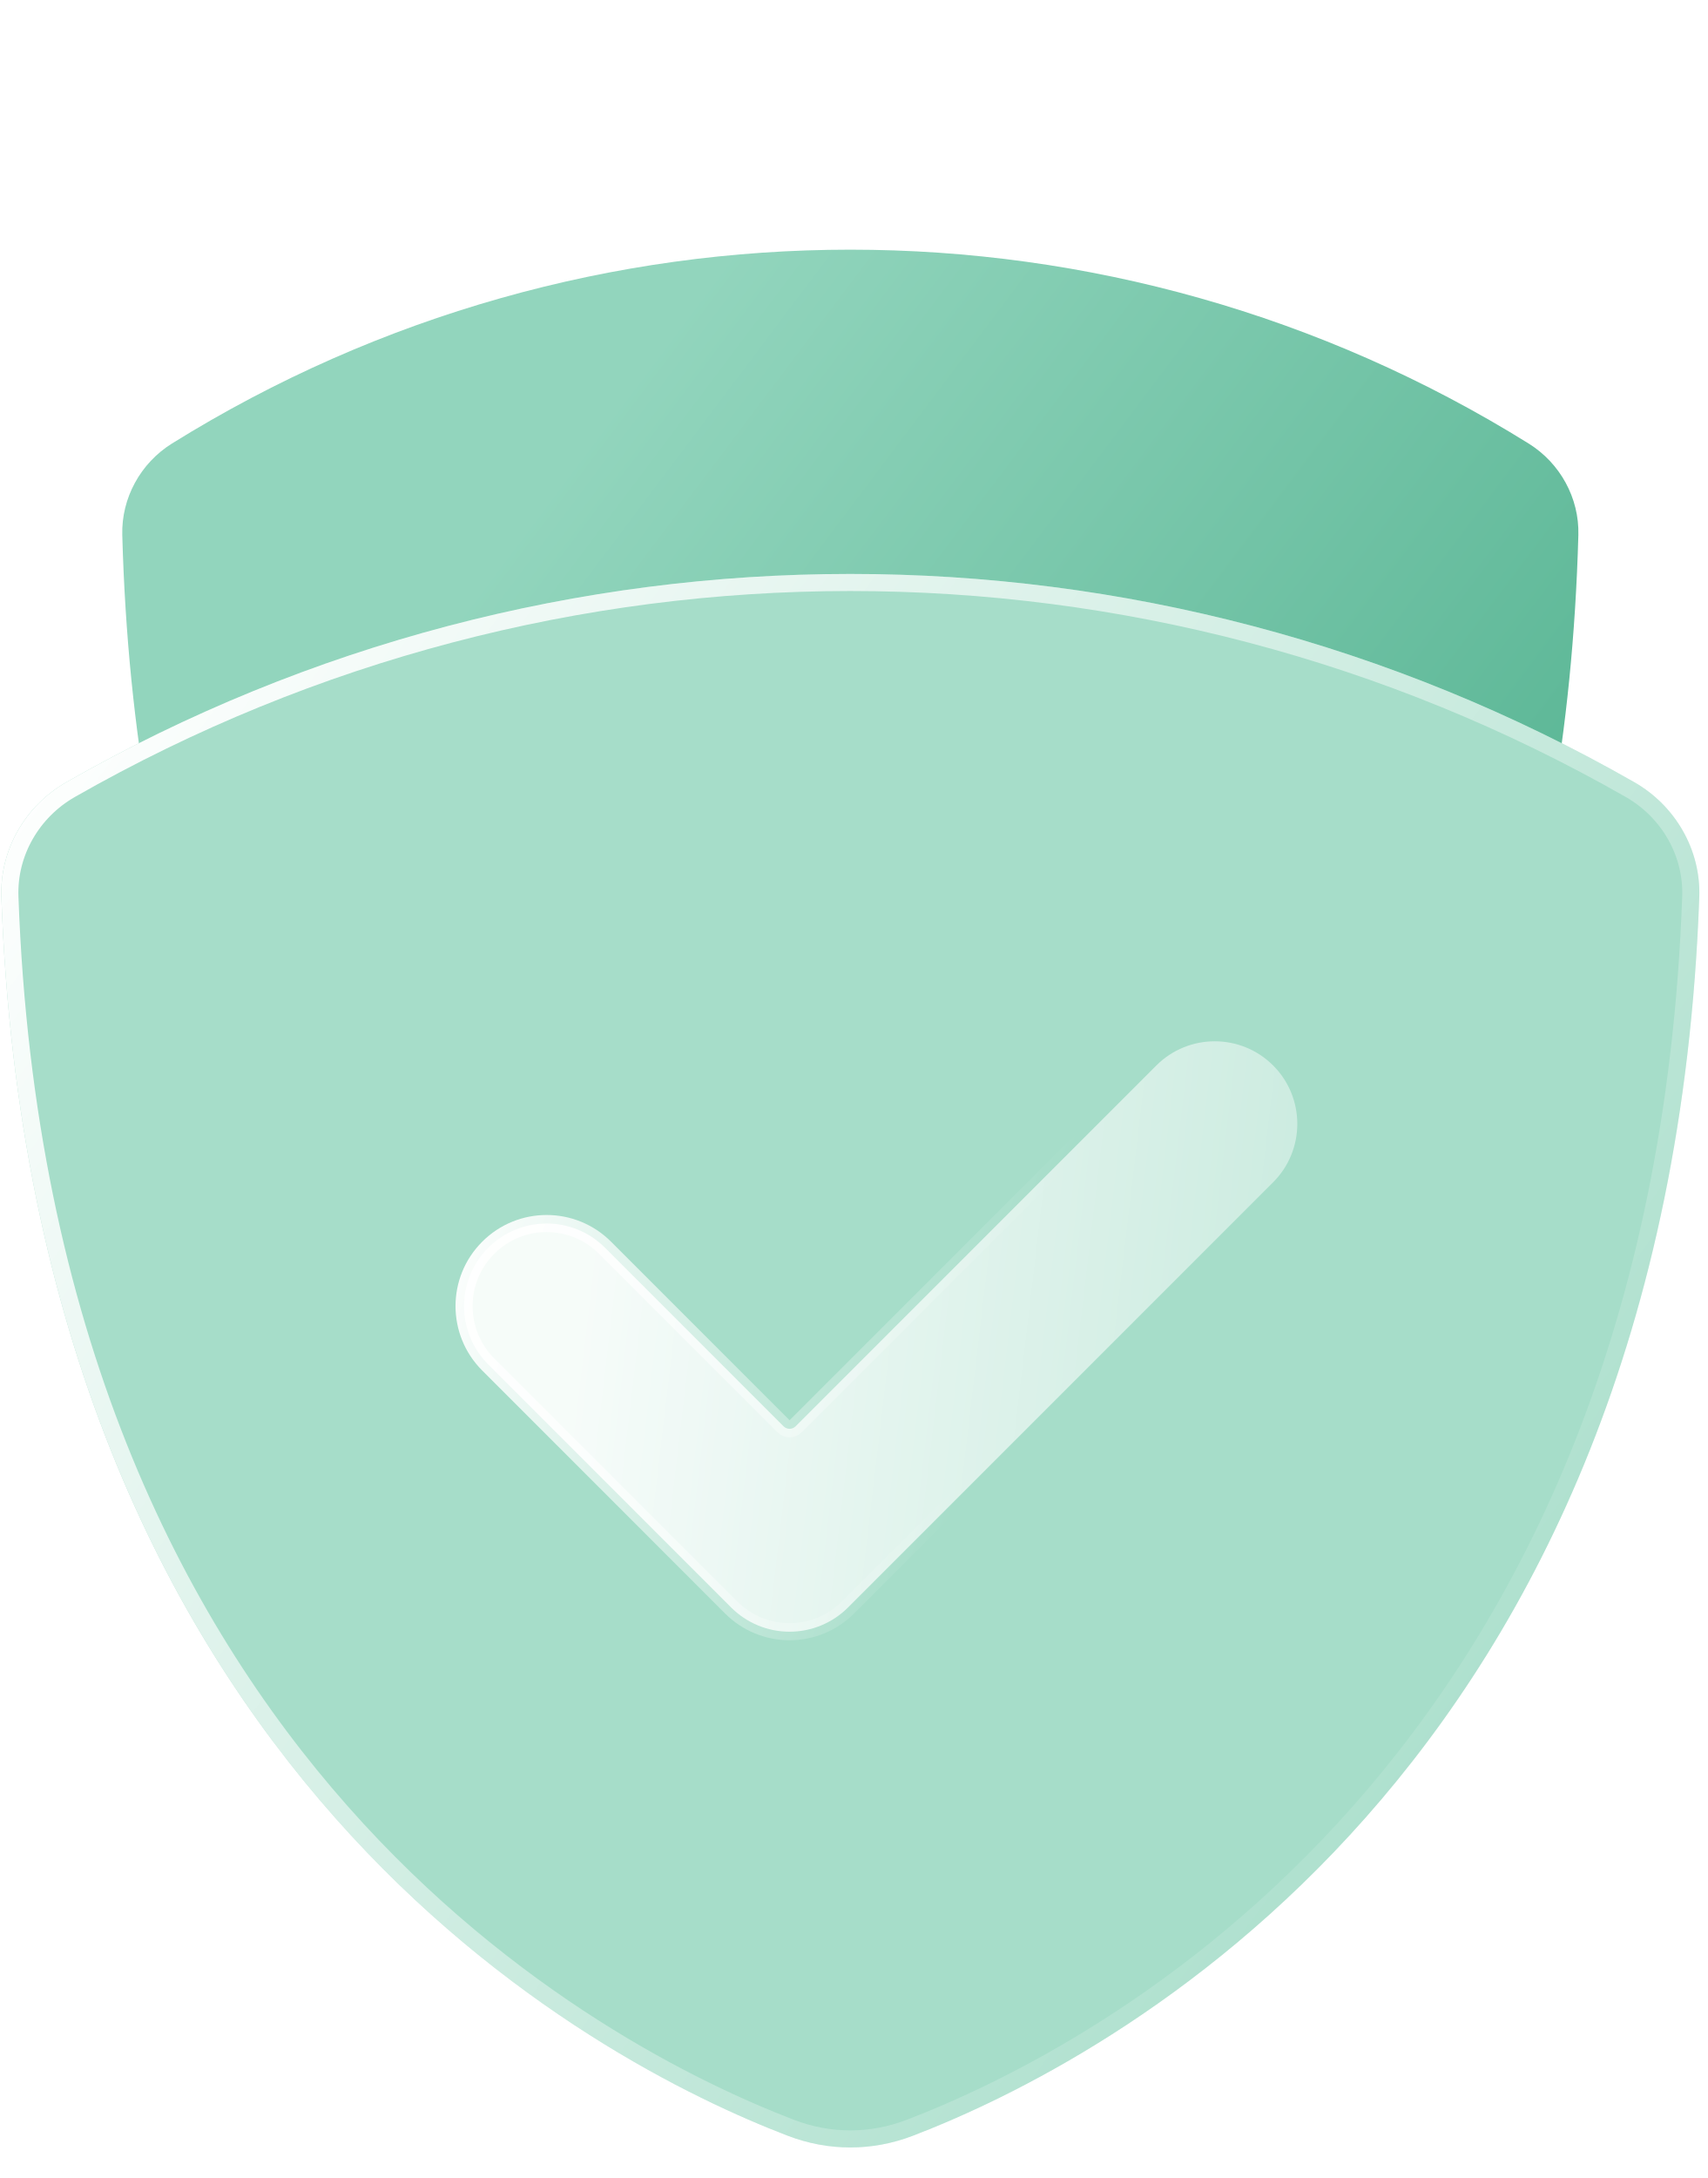
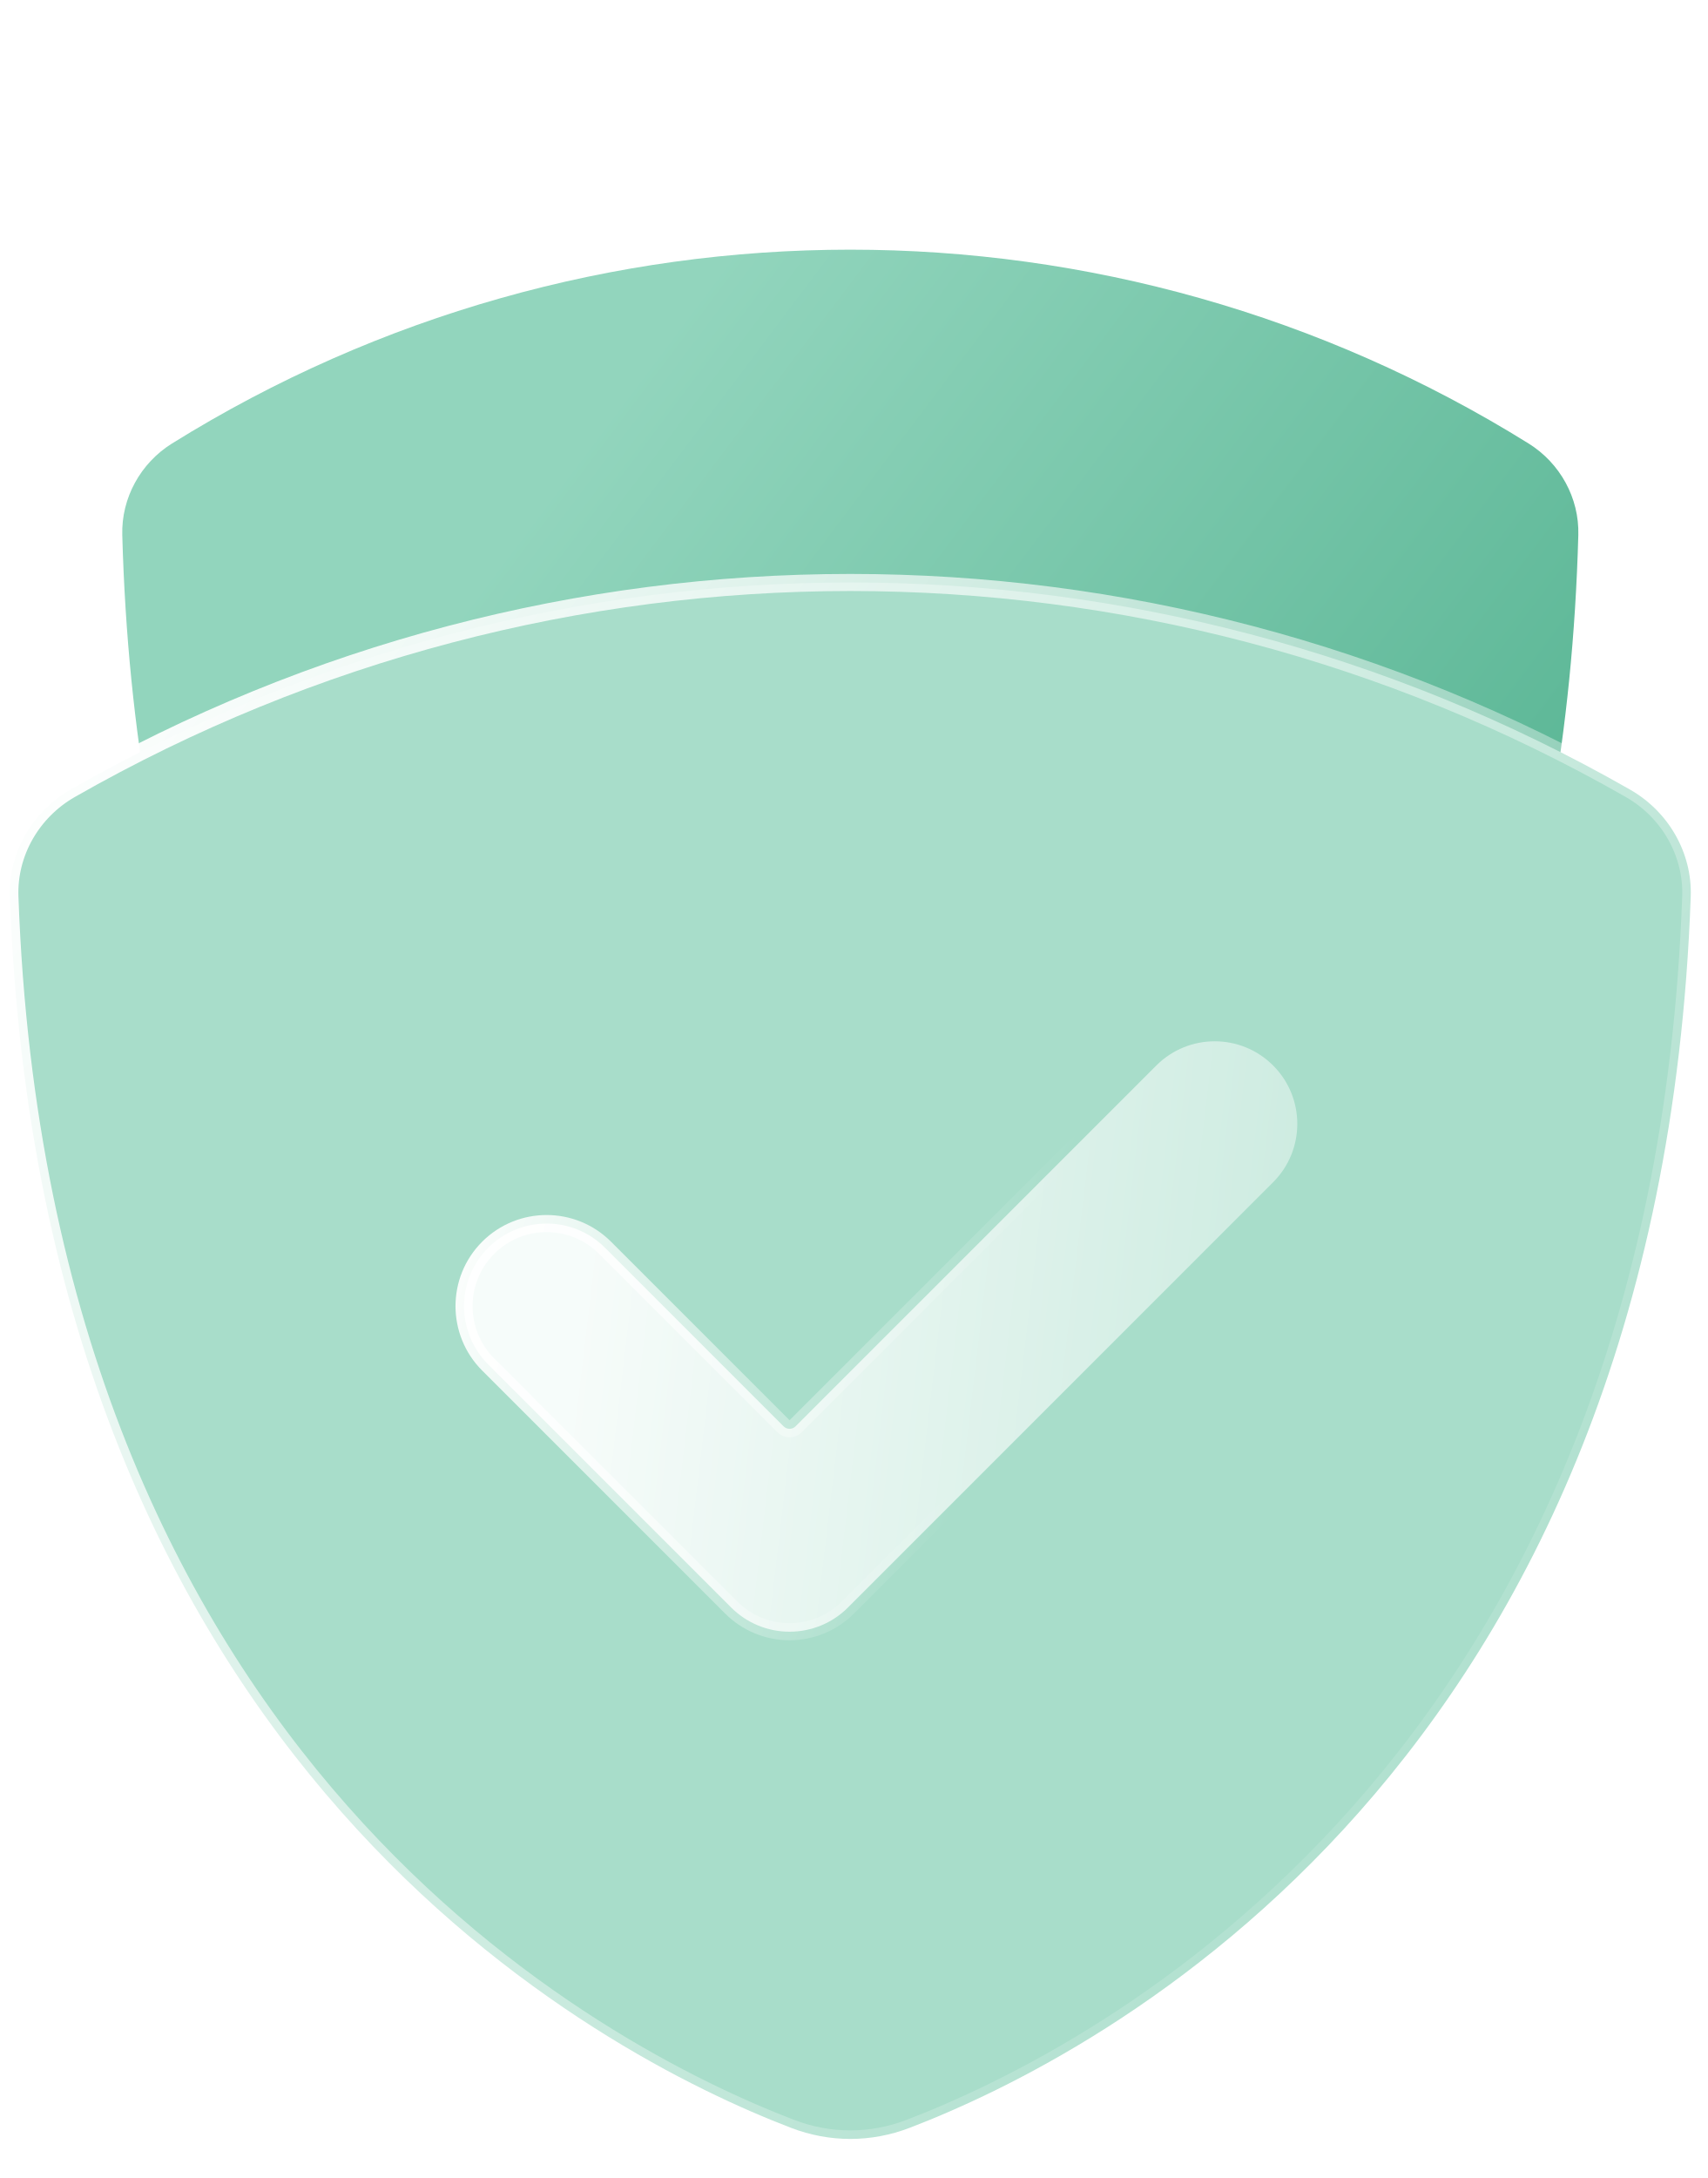
<svg xmlns="http://www.w3.org/2000/svg" width="40" height="51" viewBox="0 0 40 51" fill="none">
-   <path d="M21.495 39.736C25.623 37.917 36.453 31.365 36.968 12.527C36.991 11.662 36.54 10.844 35.804 10.386C26.077 4.333 13.755 4.333 4.027 10.386C3.292 10.844 2.841 11.662 2.864 12.527C3.379 31.365 14.209 37.917 18.337 39.736C19.349 40.182 20.483 40.182 21.495 39.736Z" fill="url(#paint0_linear_379_12144)" />
-   <g filter="url(#filter0_b_379_12144)">
-     <path d="M21.378 50.012C25.846 48.299 39.065 41.515 39.8 21.005C39.839 19.899 39.239 18.865 38.278 18.316C26.9 11.814 12.932 11.814 1.554 18.316C0.593 18.865 -0.008 19.899 0.032 21.005C0.766 41.515 13.986 48.299 18.454 50.012C19.405 50.376 20.427 50.376 21.378 50.012Z" fill="#A6DDC9" />
-     <path d="M39.6 20.998C38.869 41.397 25.733 48.128 21.306 49.825C20.401 50.172 19.43 50.172 18.526 49.825C14.099 48.128 0.962 41.397 0.232 20.998C0.195 19.969 0.754 19.003 1.653 18.489C12.97 12.023 26.862 12.023 38.178 18.489C39.078 19.003 39.637 19.969 39.6 20.998Z" stroke="url(#paint1_linear_379_12144)" stroke-width="0.4" />
-   </g>
-   <path d="M18.352 33.398C18.389 33.435 18.44 33.457 18.493 33.457C18.546 33.457 18.597 33.435 18.635 33.398L27.084 24.949C27.839 24.194 29.063 24.194 29.819 24.949C30.574 25.704 30.574 26.929 29.819 27.684L19.861 37.642C19.498 38.004 19.006 38.208 18.493 38.208C17.98 38.208 17.488 38.004 17.126 37.642L11.436 31.951C10.68 31.196 10.68 29.972 11.436 29.217C12.191 28.461 13.415 28.461 14.171 29.217L18.352 33.398Z" fill="url(#paint2_linear_379_12144)" fill-opacity="0.9" stroke="url(#paint3_linear_379_12144)" stroke-width="0.4" stroke-linecap="round" stroke-linejoin="round" />
+   <path d="M21.495 39.736C25.623 37.917 36.452 31.365 36.967 12.527C36.991 11.662 36.539 10.844 35.804 10.386C26.076 4.333 13.755 4.333 4.027 10.386C3.292 10.844 2.84 11.662 2.864 12.527C3.379 31.365 14.208 37.917 18.336 39.736C19.348 40.182 20.483 40.182 21.495 39.736Z" fill="url(#paint0_linear_548_11742)" />
+   <path d="M39.6 20.997C38.869 41.397 25.733 48.128 21.306 49.825C20.401 50.172 19.43 50.172 18.526 49.825C14.099 48.128 0.962 41.397 0.232 20.997C0.195 19.969 0.754 19.003 1.653 18.489C12.97 12.023 26.862 12.023 38.178 18.489C39.078 19.003 39.637 19.969 39.6 20.997Z" fill="#A8DDCA" stroke="url(#paint1_linear_548_11742)" stroke-width="0.4" />
+   <path d="M18.352 33.398C18.389 33.436 18.44 33.457 18.493 33.457C18.546 33.457 18.597 33.436 18.634 33.398L27.084 24.949C27.839 24.194 29.063 24.194 29.818 24.949C30.574 25.704 30.574 26.929 29.818 27.684L19.86 37.642C19.498 38.005 19.006 38.208 18.493 38.208C17.98 38.208 17.488 38.005 17.126 37.642L11.435 31.952C10.68 31.196 10.68 29.972 11.435 29.217C12.191 28.462 13.415 28.462 14.17 29.217L18.352 33.398Z" fill="url(#paint2_linear_548_11742)" fill-opacity="0.9" stroke="url(#paint3_linear_548_11742)" stroke-width="0.4" stroke-linecap="round" stroke-linejoin="round" />
  <defs>
-     <filter id="filter0_b_379_12144" x="-12.278" y="1.132" width="64.387" height="61.461" filterUnits="userSpaceOnUse" color-interpolation-filters="sRGB">
-       <feFlood flood-opacity="0" result="BackgroundImageFix" />
-       <feGaussianBlur in="BackgroundImageFix" stdDeviation="6.154" />
-       <feComposite in2="SourceAlpha" operator="in" result="effect1_backgroundBlur_379_12144" />
-       <feBlend mode="normal" in="SourceGraphic" in2="effect1_backgroundBlur_379_12144" result="shape" />
-     </filter>
-     <linearGradient id="paint0_linear_379_12144" x1="10.438" y1="14.654" x2="47.538" y2="42.575" gradientUnits="userSpaceOnUse">
+     <linearGradient id="paint0_linear_548_11742" x1="10.438" y1="14.654" x2="47.537" y2="42.575" gradientUnits="userSpaceOnUse">
      <stop stop-color="#92D5BD" />
      <stop offset="1" stop-color="#289A71" />
    </linearGradient>
-     <linearGradient id="paint1_linear_379_12144" x1="0.768" y1="16.876" x2="50.148" y2="53.291" gradientUnits="userSpaceOnUse">
+     <linearGradient id="paint1_linear_548_11742" x1="0.768" y1="16.876" x2="50.148" y2="53.291" gradientUnits="userSpaceOnUse">
      <stop stop-color="white" />
      <stop offset="0.734" stop-color="white" stop-opacity="0" />
    </linearGradient>
-     <linearGradient id="paint2_linear_379_12144" x1="13.781" y1="29.606" x2="44.901" y2="33.284" gradientUnits="userSpaceOnUse">
+     <linearGradient id="paint2_linear_548_11742" x1="13.781" y1="29.607" x2="44.9" y2="33.284" gradientUnits="userSpaceOnUse">
      <stop stop-color="white" />
      <stop offset="1" stop-color="white" stop-opacity="0" />
    </linearGradient>
-     <linearGradient id="paint3_linear_379_12144" x1="11.235" y1="26.212" x2="23.966" y2="30.455" gradientUnits="userSpaceOnUse">
+     <linearGradient id="paint3_linear_548_11742" x1="11.235" y1="26.212" x2="23.966" y2="30.455" gradientUnits="userSpaceOnUse">
      <stop stop-color="white" />
      <stop offset="1" stop-color="white" stop-opacity="0" />
    </linearGradient>
  </defs>
</svg>
